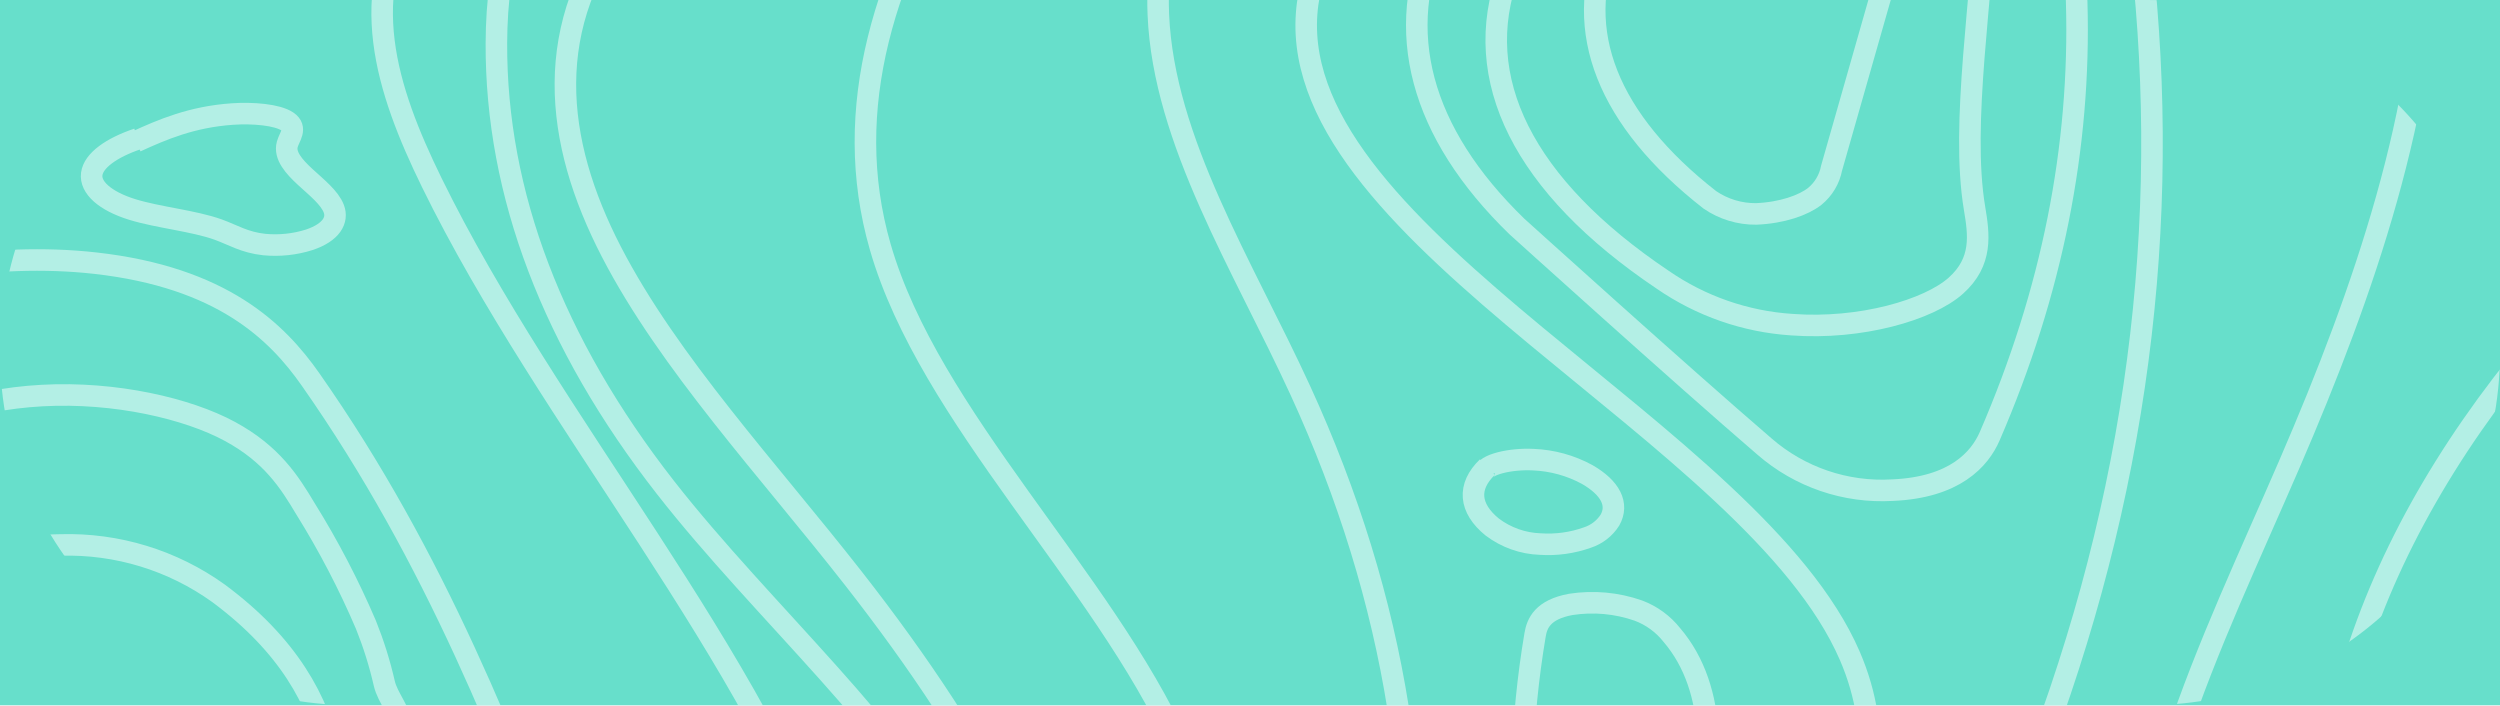
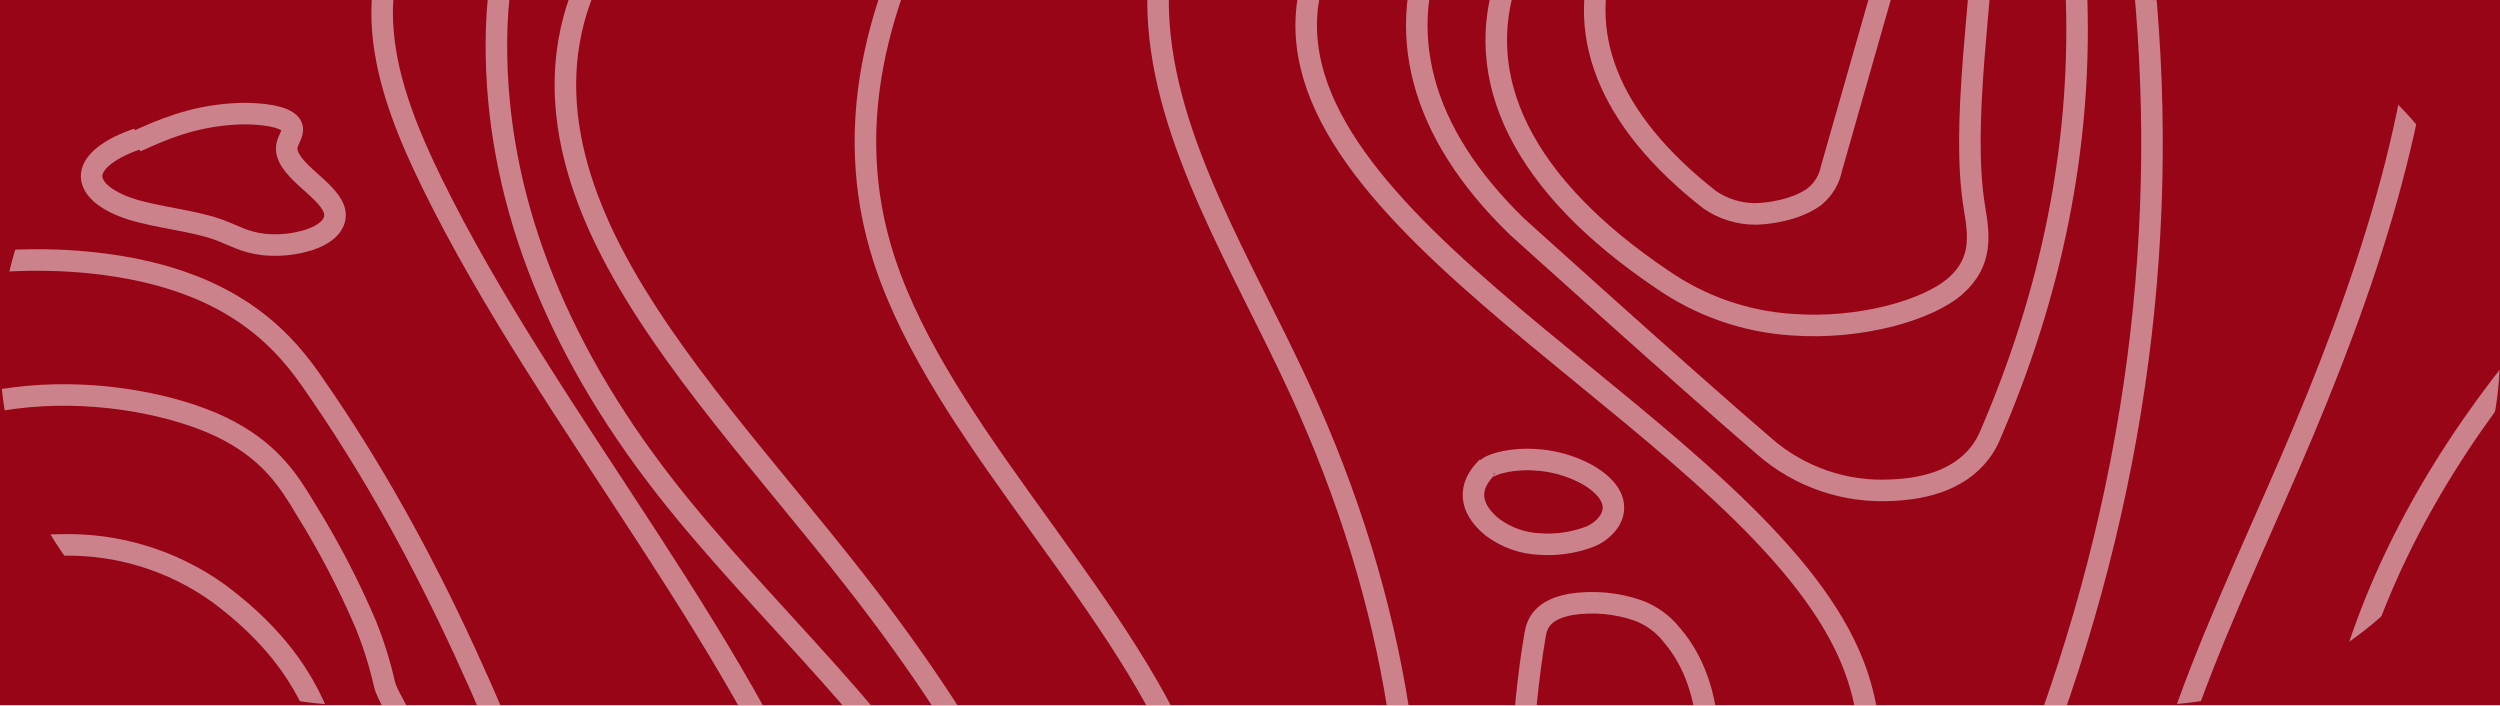
<svg xmlns="http://www.w3.org/2000/svg" preserveAspectRatio="none" viewBox="0 0 464.358 130.979">
  <defs>
-     <style>.a,.f{fill:none;}.b{fill:#67dfcb;}.c{clip-path:url(#a);}.d{opacity:0.5;}.e{clip-path:url(#b);}.f{stroke:#fff;stroke-miterlimit:10;stroke-width:4px;}</style>
+     <style>.a,.f{fill:none;}.b{fill:#970517;}.c{clip-path:url(#a);}.d{opacity:0.5;}.e{clip-path:url(#b);}.f{stroke:#fff;stroke-miterlimit:10;stroke-width:4px;}</style>
    <clipPath id="a">
      <path class="a" d="M65.489,0H398.869a65.489,65.489,0,0,1,65.489,65.489v0a65.489,65.489,0,0,1-65.489,65.489H65.489A65.489,65.489,0,0,1,0,65.489V65.489A65.489,65.489,0,0,1,65.489,0Z" />
    </clipPath>
    <clipPath id="b">
      <rect class="a" x="-110.379" y="-102.782" width="599.191" height="396.377" />
    </clipPath>
  </defs>
  <rect class="b" width="464.358" height="130.979" />
  <g class="c">
    <g class="d">
      <g class="e">
        <path class="f" d="M-11.907,216.555c-16.939-24.102-8.868-49.566,1.117-74.199,1.46-3.602,3.092-7.333,8.558-10.356s15.919-5.12,25.17-3.929c11.446,1.475,15.06,6.74,16.605,11.21,10.009,29.096,5.076,58.636-14.536,87.047-1.9,2.746-5.244,5.957-12.726,6.496-6.007.434-11.916-1.237-14.625-3.278s-3.039-4.387-3.711-6.65-1.886-4.636-5.903-6.354" />
        <path class="f" d="M-8.486,250.906c-4.973-2.91-27.28-26.242-31.335-40.202s-2.996-28.052-1.198-42.078c2.445-19.062,6.405-38.384,23.792-56.338,4.954-5.116,13.885-10.874,28.489-11.066a47.922,47.922,0,0,1,29.326,8.979C66.345,129.311,63.81,151.782,60.685,173.129,57.649,193.862,54.598,214.648,45.22,235.116c-2.373,5.179-5.557,10.637-15.313,14.436S-3.513,253.816-8.486,250.906Z" />
        <path class="f" d="M-61.302,178.17c1.889-22.551,5.739-45.133,15.67-67.413,4.279-9.6,9.862-19.314,22.84-27.763,6.836-4.45,16.977-8.776,30.604-9.523s27.099,2.433,34.893,6.662,11.041,9.36,14.031,14.366a158.893,158.893,0,0,1,11.238,21.561A72.338,72.338,0,0,1,71.382,126.951c.615,2.678,3.044,5.2,3.178,7.87.756,15.075-2.373,29.854,3.915,44.868,4.64,11.079,13.26,22.034,12.701,33.245-.529,10.637-9.309,20.963-19.069,30.962-5.946,6.092-12.286,12.129-18.626,18.165-5.014,4.774-10.3,9.704-20.177,13.277S7.588,280.744-4.435,278.242C-14.682,276.11-18.834,271.807-23.281,268.031a143.336,143.336,0,0,1-14.49-14.365,119.849,119.849,0,0,1-20.397-30.878c-3.029-6.857-6.432-13.98-4.59-20.876C-60.677,194.116-61.959,186.009-61.302,178.17Z" />
        <path class="f" d="M31.902,296.401c35.187-21.166,71.118-43.055,81.7-67.63,8.048-18.69.87-37.771-6.309-56.51C94.209,138.109,81.078,103.87,57.687,70.488c-6.211-8.864-16.414-18.958-39.978-21.608C-1.291,46.743-22.221,50.707-34.276,56.574S-51.364,69.847-55.653,77.058C-98.872,149.707-95.295,226.188-44.446,298.15" />
        <path class="f" d="M89.594,297.074c69.812-37.065,81.18-85.489,66.136-130.405S101.965,78.418,80.186,33.887C71.734,16.608,65.904-1.347,77.405-18.381c10.272-15.214,33.653-28.661,51.37-42.895s29.894-30.654,16.26-45.497" />
        <path class="f" d="M155.101,296.932c36.425-29.308,50.103-62.076,47.794-94.355s-20.151-64.175-44.409-95.178c-15.752-20.132-34.266-40.022-44.916-60.613s-13.158-42.196,3.007-62.283c14.457-17.963,42.997-33.815,65.264-50.636s38.575-36.023,26.131-54.194" />
        <path class="f" d="M502.084,227.835c-17.831-18.817-35.81-37.878-40.52-57.753s5.215-40.98,38.309-56.676" />
        <path class="f" d="M492.467,280.676c-84.04-78.291-81.253-168.935,7.579-246.49" />
        <path class="f" d="M466.578,300.682c-31.853-36.465-63.975-73.459-69.031-111.756C392.998,154.463,410.543,120.203,425.271,86.135c28.129-65.067,45.443-133.434-14.328-195.471" />
        <path class="f" d="M252.936-107.308c-6.817,36.925-39.328,72.989-37.782,109.996.981,23.531,15.723,46.632,26.372,69.83,35.852,78.102,25.09,159.119-31.286,235.524" />
        <path class="f" d="M243.688-105.329C196.53-56.546,148.634-5.673,163.504,45.874c9.089,31.506,41.327,61.465,55.471,92.712,25.278,55.844-8.135,112.859-45.071,167.797" />
        <path class="f" d="M258.672,296.096c-3.95-59.512,110.366-115.533,84.905-174.305C325.627,80.356,239.655,44.5,242.696,2.546c2.846-39.252,84.115-73.978,78.956-113.198" />
        <path class="f" d="M299.271,180.237c8.089,1.314,28.644-41.986,11.263-62.288a14.327,14.327,0,0,0-6.22-4.538,25.955,25.955,0,0,0-12.544-1.149c-5.212.952-6.277,3.496-6.638,5.653A174.982,174.982,0,0,0,283.684,165.637C284.304,171.445,291.184,178.923,299.271,180.237Z" />
        <path class="f" d="M296.464,295.76c14.682-37.426,41.782-74.006,61.676-111.097C384.786,134.984,398.48,84.355,399.64,33.698c1.129-49.423-9.664-98.865-31.074-147.644" />
        <path class="f" d="M350.916-55.819c32.427.145,10.563,63.015,15.844,94.522.813,4.846,1.541,9.892-3.485,14.372s-17.662,8.18-30.456,7.227a47.619,47.619,0,0,1-24.023-8.37c-25.819-17.351-35.844-37.347-28.576-56.995C287.571-24.538,318.489-55.963,350.916-55.819Z" />
        <path class="f" d="M317.578,37.11c-18.953-14.807-25.511-31.392-18.821-47.603A17.647,17.647,0,0,1,307.265-19.931c5.083-2.761,13.834-4.808,22.763-4.406,9.832.443,17.355,3.728,20.123,7.267s1.746,7.314.7,10.978q-5.323,18.658-10.647,37.317a8.938,8.938,0,0,1-3.136,5.26c-2.082,1.63-6.037,3.046-10.858,3.249A14.963,14.963,0,0,1,317.578,37.11Z" />
        <path class="f" d="M-121.141,112.346c11.961-23.139,25.005-47.203,63.54-65.901,20.072-9.739,46.202-17.551,66.736-27.156S44.687-2.804,36.787-14.72C30.444-24.288,10.748-31.682-7.084-38.968-48.745-55.991-84.227-75.065-113.517-95.346" />
        <path class="f" d="M281.743,42.059C263.758,24.603,258.705,5.669,267.113-12.763c6.354-13.794,20.111-26.941,33.788-39.98Q316.776-67.88,332.652-83.018a18.729,18.729,0,0,1,12.249-5.556c5.536-.518,11.386.75,14.596,2.506a11.937,11.937,0,0,1,5.382,5.997C391.102-26.867,392.692,27.613,369.578,81.015c-1.86,4.285-6.491,9.538-18.079,10.028a33.252,33.252,0,0,1-23.794-8.133C312.342,69.72,281.743,42.059,281.743,42.059Z" />
        <path class="f" d="M126.157,295.443c47.574-42.785,76.732-89.994,53.566-135.488-12.098-23.755-37.976-46.193-56.119-69.41-20.932-26.81-31.506-54.591-31.402-82.509.067-15.352,3.514-30.943,18.057-45.309,12.071-11.925,31.392-22.627,46.012-34.15s24.578-24.617,16.22-36.975" />
        <path class="f" d="M-123.714,44.301c10.964-6.477,28.98-10.833,47.363-14.268s37.814-6.186,54.831-10.487S10.31,9.014,13.753,1.467c2.676-5.866-1.851-11.961-9.975-17.086s-19.643-9.386-31.753-13.271c-40.783-13.085-90.763-23.027-119.565-39.958" />
        <path class="f" d="M276.266,86.769c-3.732,3.601-3.408,7.61.899,11.121a15.692,15.692,0,0,0,8.932,3.168,21.704,21.704,0,0,0,8.774-1.22,7.849,7.849,0,0,0,4.167-3.234c1.641-2.919.123-5.961-4.223-8.466a22.816,22.816,0,0,0-10.01-2.762c-4.24-.223-9.092.915-9.13,2.509" />
        <path class="f" d="M25.584,25.791c-4.932,1.668-8.211,4.04-8.544,6.517s2.409,5.02,7.536,6.605C29.42,40.41,35.998,41.01,40.522,42.64c2.763.995,4.872,2.391,8.569,2.784a21.054,21.054,0,0,0,8.355-.884c4.157-1.396,5.339-3.695,4.56-5.758s-3.218-3.979-5.313-5.911-3.907-3.989-3.332-6.061c.398-1.434,1.876-2.978.016-4.243s-6.409-1.65-10.221-1.385c-7.558.526-13.046,2.894-17.894,5.115" />
      </g>
    </g>
  </g>
</svg>
